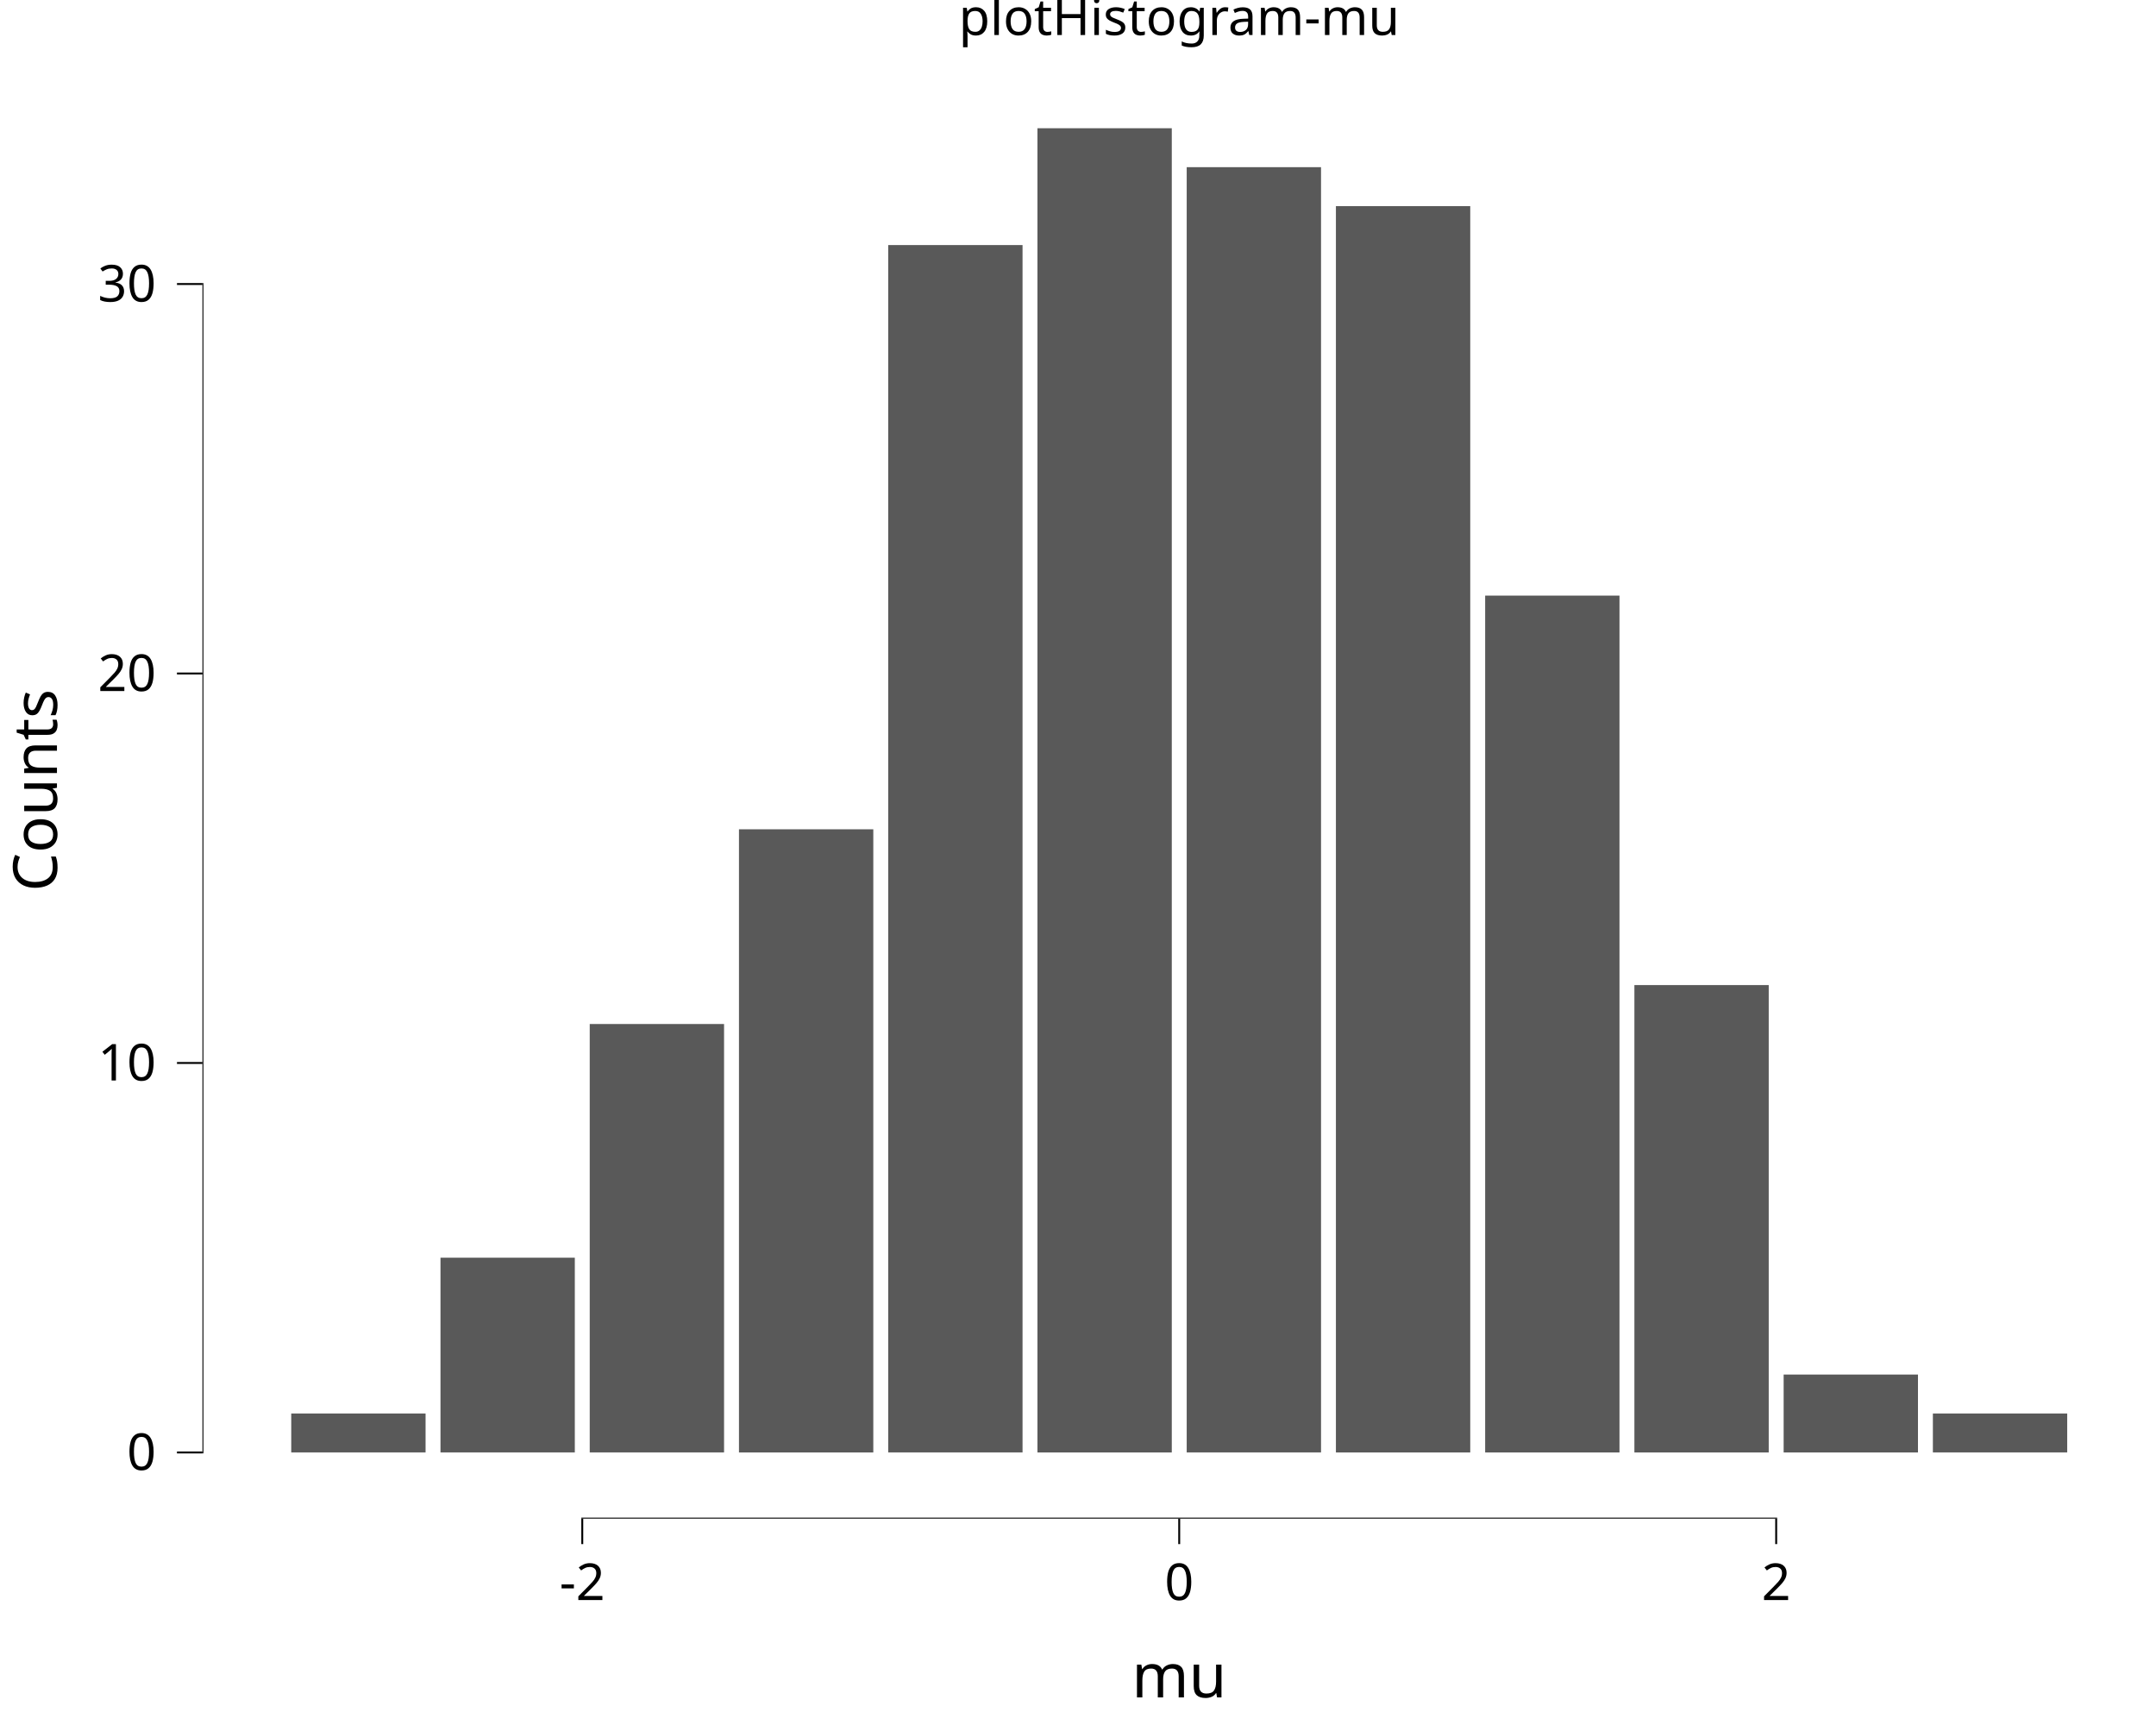
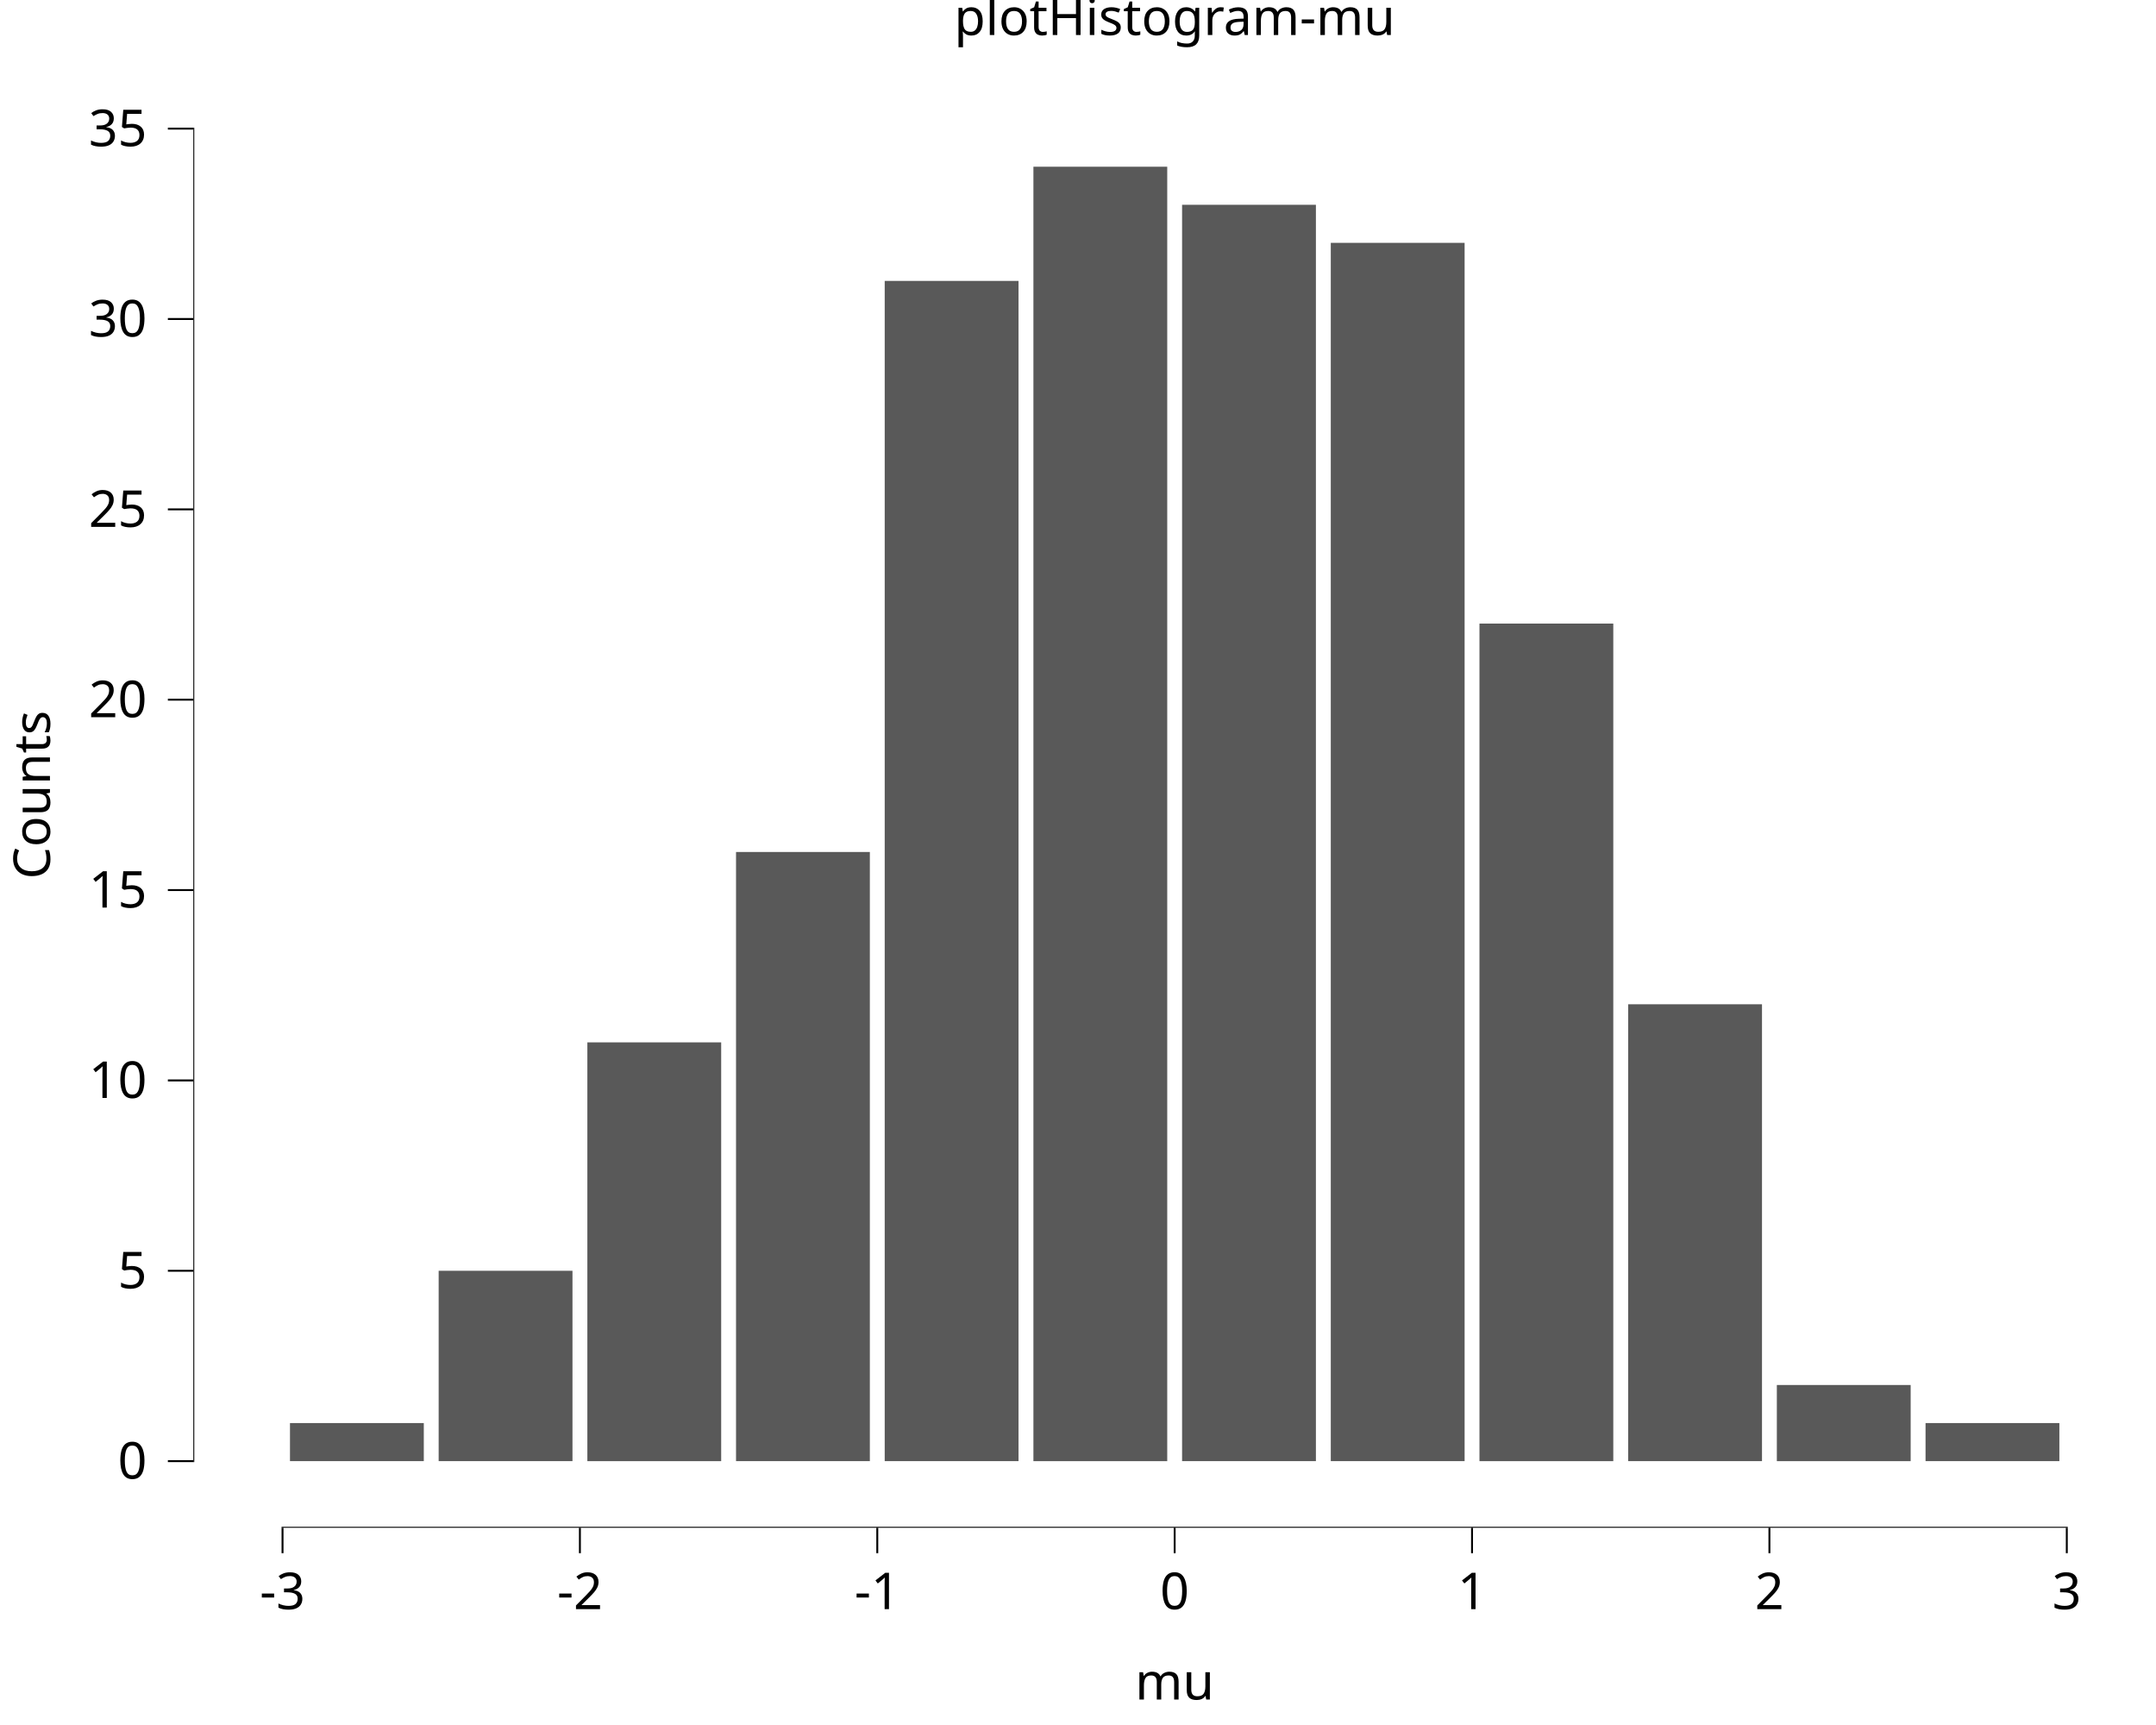
<svg xmlns="http://www.w3.org/2000/svg" class="svglite" data-engine-version="2.0" width="720.00pt" height="576.00pt" viewBox="0 0 720.00 576.00">
  <defs>
    <style type="text/css">
    .svglite line, .svglite polyline, .svglite polygon, .svglite path, .svglite rect, .svglite circle {
      fill: none;
      stroke: #000000;
      stroke-linecap: round;
      stroke-linejoin: round;
      stroke-miterlimit: 10.00;
    }
  </style>
  </defs>
  <rect width="100%" height="100%" style="stroke: none; fill: #FFFFFF;" />
  <defs>
    <clipPath id="cpMC4wMHw3MjAuMDB8MC4wMHw1NzYuMDA=">
      <rect x="0.00" y="0.00" width="720.00" height="576.00" />
    </clipPath>
  </defs>
  <g clip-path="url(#cpMC4wMHw3MjAuMDB8MC4wMHw1NzYuMDA=)">
    <rect x="0.00" y="0.00" width="720.00" height="576.00" style="stroke-width: 10.67; stroke: none;" />
  </g>
  <defs>
-     <clipPath id="cpNjcuNjF8NzIwLjAwfDIwLjcxfDUwNy4wOQ==">
-       <rect x="67.61" y="20.71" width="652.39" height="486.39" />
+     <clipPath id="cpNjQuNTZ8NzIwLjAwfDIwLjcxfDUxMC4xNA==">
+       <rect x="64.56" y="20.71" width="655.44" height="489.43" />
    </clipPath>
  </defs>
-   <g clip-path="url(#cpNjcuNjF8NzIwLjAwfDIwLjcxfDUwNy4wOQ==)">
-     <rect x="67.61" y="20.71" width="652.39" height="486.39" style="stroke-width: 10.67; stroke: none;" />
-     <rect x="97.26" y="471.98" width="44.86" height="13.00" style="stroke-width: 1.07; stroke: none; stroke-linecap: square; stroke-linejoin: miter; fill: #595959;" />
-     <rect x="147.10" y="419.96" width="44.86" height="65.02" style="stroke-width: 1.07; stroke: none; stroke-linecap: square; stroke-linejoin: miter; fill: #595959;" />
-     <rect x="196.94" y="341.93" width="44.86" height="143.05" style="stroke-width: 1.07; stroke: none; stroke-linecap: square; stroke-linejoin: miter; fill: #595959;" />
-     <rect x="246.78" y="276.91" width="44.86" height="208.08" style="stroke-width: 1.07; stroke: none; stroke-linecap: square; stroke-linejoin: miter; fill: #595959;" />
-     <rect x="296.62" y="81.83" width="44.86" height="403.15" style="stroke-width: 1.07; stroke: none; stroke-linecap: square; stroke-linejoin: miter; fill: #595959;" />
-     <rect x="346.46" y="42.82" width="44.86" height="442.17" style="stroke-width: 1.07; stroke: none; stroke-linecap: square; stroke-linejoin: miter; fill: #595959;" />
-     <rect x="396.30" y="55.82" width="44.86" height="429.16" style="stroke-width: 1.07; stroke: none; stroke-linecap: square; stroke-linejoin: miter; fill: #595959;" />
-     <rect x="446.13" y="68.83" width="44.86" height="416.16" style="stroke-width: 1.07; stroke: none; stroke-linecap: square; stroke-linejoin: miter; fill: #595959;" />
-     <rect x="495.97" y="198.88" width="44.86" height="286.11" style="stroke-width: 1.07; stroke: none; stroke-linecap: square; stroke-linejoin: miter; fill: #595959;" />
-     <rect x="545.81" y="328.93" width="44.86" height="156.06" style="stroke-width: 1.07; stroke: none; stroke-linecap: square; stroke-linejoin: miter; fill: #595959;" />
-     <rect x="595.65" y="458.98" width="44.86" height="26.01" style="stroke-width: 1.07; stroke: none; stroke-linecap: square; stroke-linejoin: miter; fill: #595959;" />
-     <rect x="645.49" y="471.98" width="44.86" height="13.00" style="stroke-width: 1.07; stroke: none; stroke-linecap: square; stroke-linejoin: miter; fill: #595959;" />
-     <line x1="194.13" y1="507.09" x2="593.48" y2="507.09" style="stroke-width: 0.64; stroke-linecap: butt;" />
-     <line x1="67.61" y1="485.30" x2="67.61" y2="94.52" style="stroke-width: 0.64; stroke-linecap: butt;" />
-     <rect x="67.61" y="20.71" width="652.39" height="486.39" style="stroke-width: 0.00; stroke: none;" />
+   <g clip-path="url(#cpNjQuNTZ8NzIwLjAwfDIwLjcxfDUxMC4xNA==)">
+     <rect x="64.56" y="20.71" width="655.44" height="489.43" style="stroke-width: 10.67; stroke: none;" />
+     <rect x="96.84" y="475.18" width="44.69" height="12.71" style="stroke-width: 1.07; stroke: none; stroke-linecap: square; stroke-linejoin: miter; fill: #595959;" />
+     <rect x="146.49" y="424.33" width="44.69" height="63.56" style="stroke-width: 1.07; stroke: none; stroke-linecap: square; stroke-linejoin: miter; fill: #595959;" />
+     <rect x="196.15" y="348.06" width="44.69" height="139.84" style="stroke-width: 1.07; stroke: none; stroke-linecap: square; stroke-linejoin: miter; fill: #595959;" />
+     <rect x="245.80" y="284.49" width="44.69" height="203.40" style="stroke-width: 1.07; stroke: none; stroke-linecap: square; stroke-linejoin: miter; fill: #595959;" />
+     <rect x="295.45" y="93.80" width="44.69" height="394.09" style="stroke-width: 1.07; stroke: none; stroke-linecap: square; stroke-linejoin: miter; fill: #595959;" />
+     <rect x="345.11" y="55.67" width="44.69" height="432.23" style="stroke-width: 1.07; stroke: none; stroke-linecap: square; stroke-linejoin: miter; fill: #595959;" />
+     <rect x="394.76" y="68.38" width="44.69" height="419.51" style="stroke-width: 1.07; stroke: none; stroke-linecap: square; stroke-linejoin: miter; fill: #595959;" />
+     <rect x="444.42" y="81.09" width="44.69" height="406.80" style="stroke-width: 1.07; stroke: none; stroke-linecap: square; stroke-linejoin: miter; fill: #595959;" />
+     <rect x="494.07" y="208.22" width="44.69" height="279.68" style="stroke-width: 1.07; stroke: none; stroke-linecap: square; stroke-linejoin: miter; fill: #595959;" />
+     <rect x="543.73" y="335.34" width="44.69" height="152.55" style="stroke-width: 1.07; stroke: none; stroke-linecap: square; stroke-linejoin: miter; fill: #595959;" />
+     <rect x="593.38" y="462.47" width="44.69" height="25.43" style="stroke-width: 1.07; stroke: none; stroke-linecap: square; stroke-linejoin: miter; fill: #595959;" />
+     <rect x="643.04" y="475.18" width="44.69" height="12.71" style="stroke-width: 1.07; stroke: none; stroke-linecap: square; stroke-linejoin: miter; fill: #595959;" />
+     <line x1="94.03" y1="510.14" x2="690.53" y2="510.14" style="stroke-width: 0.64; stroke-linecap: butt;" />
+     <line x1="64.56" y1="488.21" x2="64.56" y2="42.64" style="stroke-width: 0.64; stroke-linecap: butt;" />
+     <rect x="64.56" y="20.71" width="655.44" height="489.43" style="stroke-width: 0.00; stroke: none;" />
  </g>
  <g clip-path="url(#cpMC4wMHw3MjAuMDB8MC4wMHw1NzYuMDA=)">
-     <polyline points="67.61,507.09 67.61,20.71 " style="stroke-width: 0.00; stroke: none; stroke-linecap: butt;" />
-     <text x="52.13" y="490.84" text-anchor="end" style="font-size: 17.00px; font-family: sans;" textLength="9.46px" lengthAdjust="spacingAndGlyphs">0</text>
-     <text x="52.13" y="360.79" text-anchor="end" style="font-size: 17.00px; font-family: sans;" textLength="18.91px" lengthAdjust="spacingAndGlyphs">10</text>
-     <text x="52.13" y="230.74" text-anchor="end" style="font-size: 17.00px; font-family: sans;" textLength="18.91px" lengthAdjust="spacingAndGlyphs">20</text>
-     <text x="52.13" y="100.69" text-anchor="end" style="font-size: 17.00px; font-family: sans;" textLength="18.91px" lengthAdjust="spacingAndGlyphs">30</text>
-     <polyline points="59.10,484.99 67.61,484.99 " style="stroke-width: 0.64; stroke-linecap: butt;" />
-     <polyline points="59.10,354.94 67.61,354.94 " style="stroke-width: 0.64; stroke-linecap: butt;" />
-     <polyline points="59.10,224.89 67.61,224.89 " style="stroke-width: 0.64; stroke-linecap: butt;" />
-     <polyline points="59.10,94.84 67.61,94.84 " style="stroke-width: 0.64; stroke-linecap: butt;" />
-     <polyline points="67.61,507.09 720.00,507.09 " style="stroke-width: 0.00; stroke: none; stroke-linecap: butt;" />
-     <polyline points="194.45,515.60 194.45,507.09 " style="stroke-width: 0.64; stroke-linecap: butt;" />
-     <polyline points="393.80,515.60 393.80,507.09 " style="stroke-width: 0.64; stroke-linecap: butt;" />
-     <polyline points="593.16,515.60 593.16,507.09 " style="stroke-width: 0.64; stroke-linecap: butt;" />
-     <text x="194.45" y="534.27" text-anchor="middle" style="font-size: 17.00px; font-family: sans;" textLength="15.12px" lengthAdjust="spacingAndGlyphs">-2</text>
-     <text x="393.80" y="534.27" text-anchor="middle" style="font-size: 17.00px; font-family: sans;" textLength="9.46px" lengthAdjust="spacingAndGlyphs">0</text>
-     <text x="593.16" y="534.27" text-anchor="middle" style="font-size: 17.00px; font-family: sans;" textLength="9.46px" lengthAdjust="spacingAndGlyphs">2</text>
-     <text x="393.80" y="566.78" text-anchor="middle" style="font-size: 20.40px; font-family: sans;" textLength="28.35px" lengthAdjust="spacingAndGlyphs">mu</text>
-     <text transform="translate(19.02,263.90) rotate(-90)" text-anchor="middle" style="font-size: 20.40px; font-family: sans;" textLength="64.65px" lengthAdjust="spacingAndGlyphs">Counts</text>
-     <text x="393.80" y="11.70" text-anchor="middle" style="font-size: 17.00px; font-family: sans;" textLength="134.17px" lengthAdjust="spacingAndGlyphs">plotHistogram-mu</text>
+     <polyline points="64.56,510.14 64.56,20.71 " style="stroke-width: 0.00; stroke: none; stroke-linecap: butt;" />
+     <text x="49.08" y="493.74" text-anchor="end" style="font-size: 17.00px; font-family: sans;" textLength="9.46px" lengthAdjust="spacingAndGlyphs">0</text>
+     <text x="49.08" y="430.18" text-anchor="end" style="font-size: 17.00px; font-family: sans;" textLength="9.46px" lengthAdjust="spacingAndGlyphs">5</text>
+     <text x="49.08" y="366.62" text-anchor="end" style="font-size: 17.00px; font-family: sans;" textLength="18.91px" lengthAdjust="spacingAndGlyphs">10</text>
+     <text x="49.08" y="303.05" text-anchor="end" style="font-size: 17.00px; font-family: sans;" textLength="18.91px" lengthAdjust="spacingAndGlyphs">15</text>
+     <text x="49.08" y="239.49" text-anchor="end" style="font-size: 17.00px; font-family: sans;" textLength="18.91px" lengthAdjust="spacingAndGlyphs">20</text>
+     <text x="49.08" y="175.93" text-anchor="end" style="font-size: 17.00px; font-family: sans;" textLength="18.91px" lengthAdjust="spacingAndGlyphs">25</text>
+     <text x="49.08" y="112.37" text-anchor="end" style="font-size: 17.00px; font-family: sans;" textLength="18.91px" lengthAdjust="spacingAndGlyphs">30</text>
+     <text x="49.08" y="48.80" text-anchor="end" style="font-size: 17.00px; font-family: sans;" textLength="18.91px" lengthAdjust="spacingAndGlyphs">35</text>
+     <polyline points="56.06,487.89 64.56,487.89 " style="stroke-width: 0.64; stroke-linecap: butt;" />
+     <polyline points="56.06,424.33 64.56,424.33 " style="stroke-width: 0.64; stroke-linecap: butt;" />
+     <polyline points="56.06,360.77 64.56,360.77 " style="stroke-width: 0.64; stroke-linecap: butt;" />
+     <polyline points="56.06,297.21 64.56,297.21 " style="stroke-width: 0.64; stroke-linecap: butt;" />
+     <polyline points="56.06,233.64 64.56,233.64 " style="stroke-width: 0.64; stroke-linecap: butt;" />
+     <polyline points="56.06,170.08 64.56,170.08 " style="stroke-width: 0.64; stroke-linecap: butt;" />
+     <polyline points="56.06,106.52 64.56,106.52 " style="stroke-width: 0.64; stroke-linecap: butt;" />
+     <polyline points="56.06,42.95 64.56,42.95 " style="stroke-width: 0.64; stroke-linecap: butt;" />
+     <polyline points="64.56,510.14 720.00,510.14 " style="stroke-width: 0.00; stroke: none; stroke-linecap: butt;" />
+     <polyline points="94.35,518.64 94.35,510.14 " style="stroke-width: 0.64; stroke-linecap: butt;" />
+     <polyline points="193.66,518.64 193.66,510.14 " style="stroke-width: 0.64; stroke-linecap: butt;" />
+     <polyline points="292.97,518.64 292.97,510.14 " style="stroke-width: 0.64; stroke-linecap: butt;" />
+     <polyline points="392.28,518.64 392.28,510.14 " style="stroke-width: 0.64; stroke-linecap: butt;" />
+     <polyline points="491.59,518.64 491.59,510.14 " style="stroke-width: 0.64; stroke-linecap: butt;" />
+     <polyline points="590.90,518.64 590.90,510.14 " style="stroke-width: 0.64; stroke-linecap: butt;" />
+     <polyline points="690.21,518.64 690.21,510.14 " style="stroke-width: 0.64; stroke-linecap: butt;" />
+     <text x="94.35" y="537.32" text-anchor="middle" style="font-size: 17.00px; font-family: sans;" textLength="15.12px" lengthAdjust="spacingAndGlyphs">-3</text>
+     <text x="193.66" y="537.32" text-anchor="middle" style="font-size: 17.00px; font-family: sans;" textLength="15.12px" lengthAdjust="spacingAndGlyphs">-2</text>
+     <text x="292.97" y="537.32" text-anchor="middle" style="font-size: 17.00px; font-family: sans;" textLength="15.12px" lengthAdjust="spacingAndGlyphs">-1</text>
+     <text x="392.28" y="537.32" text-anchor="middle" style="font-size: 17.00px; font-family: sans;" textLength="9.46px" lengthAdjust="spacingAndGlyphs">0</text>
+     <text x="491.59" y="537.32" text-anchor="middle" style="font-size: 17.00px; font-family: sans;" textLength="9.46px" lengthAdjust="spacingAndGlyphs">1</text>
+     <text x="590.90" y="537.32" text-anchor="middle" style="font-size: 17.00px; font-family: sans;" textLength="9.46px" lengthAdjust="spacingAndGlyphs">2</text>
+     <text x="690.21" y="537.32" text-anchor="middle" style="font-size: 17.00px; font-family: sans;" textLength="9.46px" lengthAdjust="spacingAndGlyphs">3</text>
+     <text x="392.28" y="567.49" text-anchor="middle" style="font-size: 17.00px; font-family: sans;" textLength="23.62px" lengthAdjust="spacingAndGlyphs">mu</text>
+     <text transform="translate(16.68,265.42) rotate(-90)" text-anchor="middle" style="font-size: 17.00px; font-family: sans;" textLength="53.88px" lengthAdjust="spacingAndGlyphs">Counts</text>
+     <text x="392.28" y="11.70" text-anchor="middle" style="font-size: 17.00px; font-family: sans;" textLength="134.17px" lengthAdjust="spacingAndGlyphs">plotHistogram-mu</text>
  </g>
</svg>
